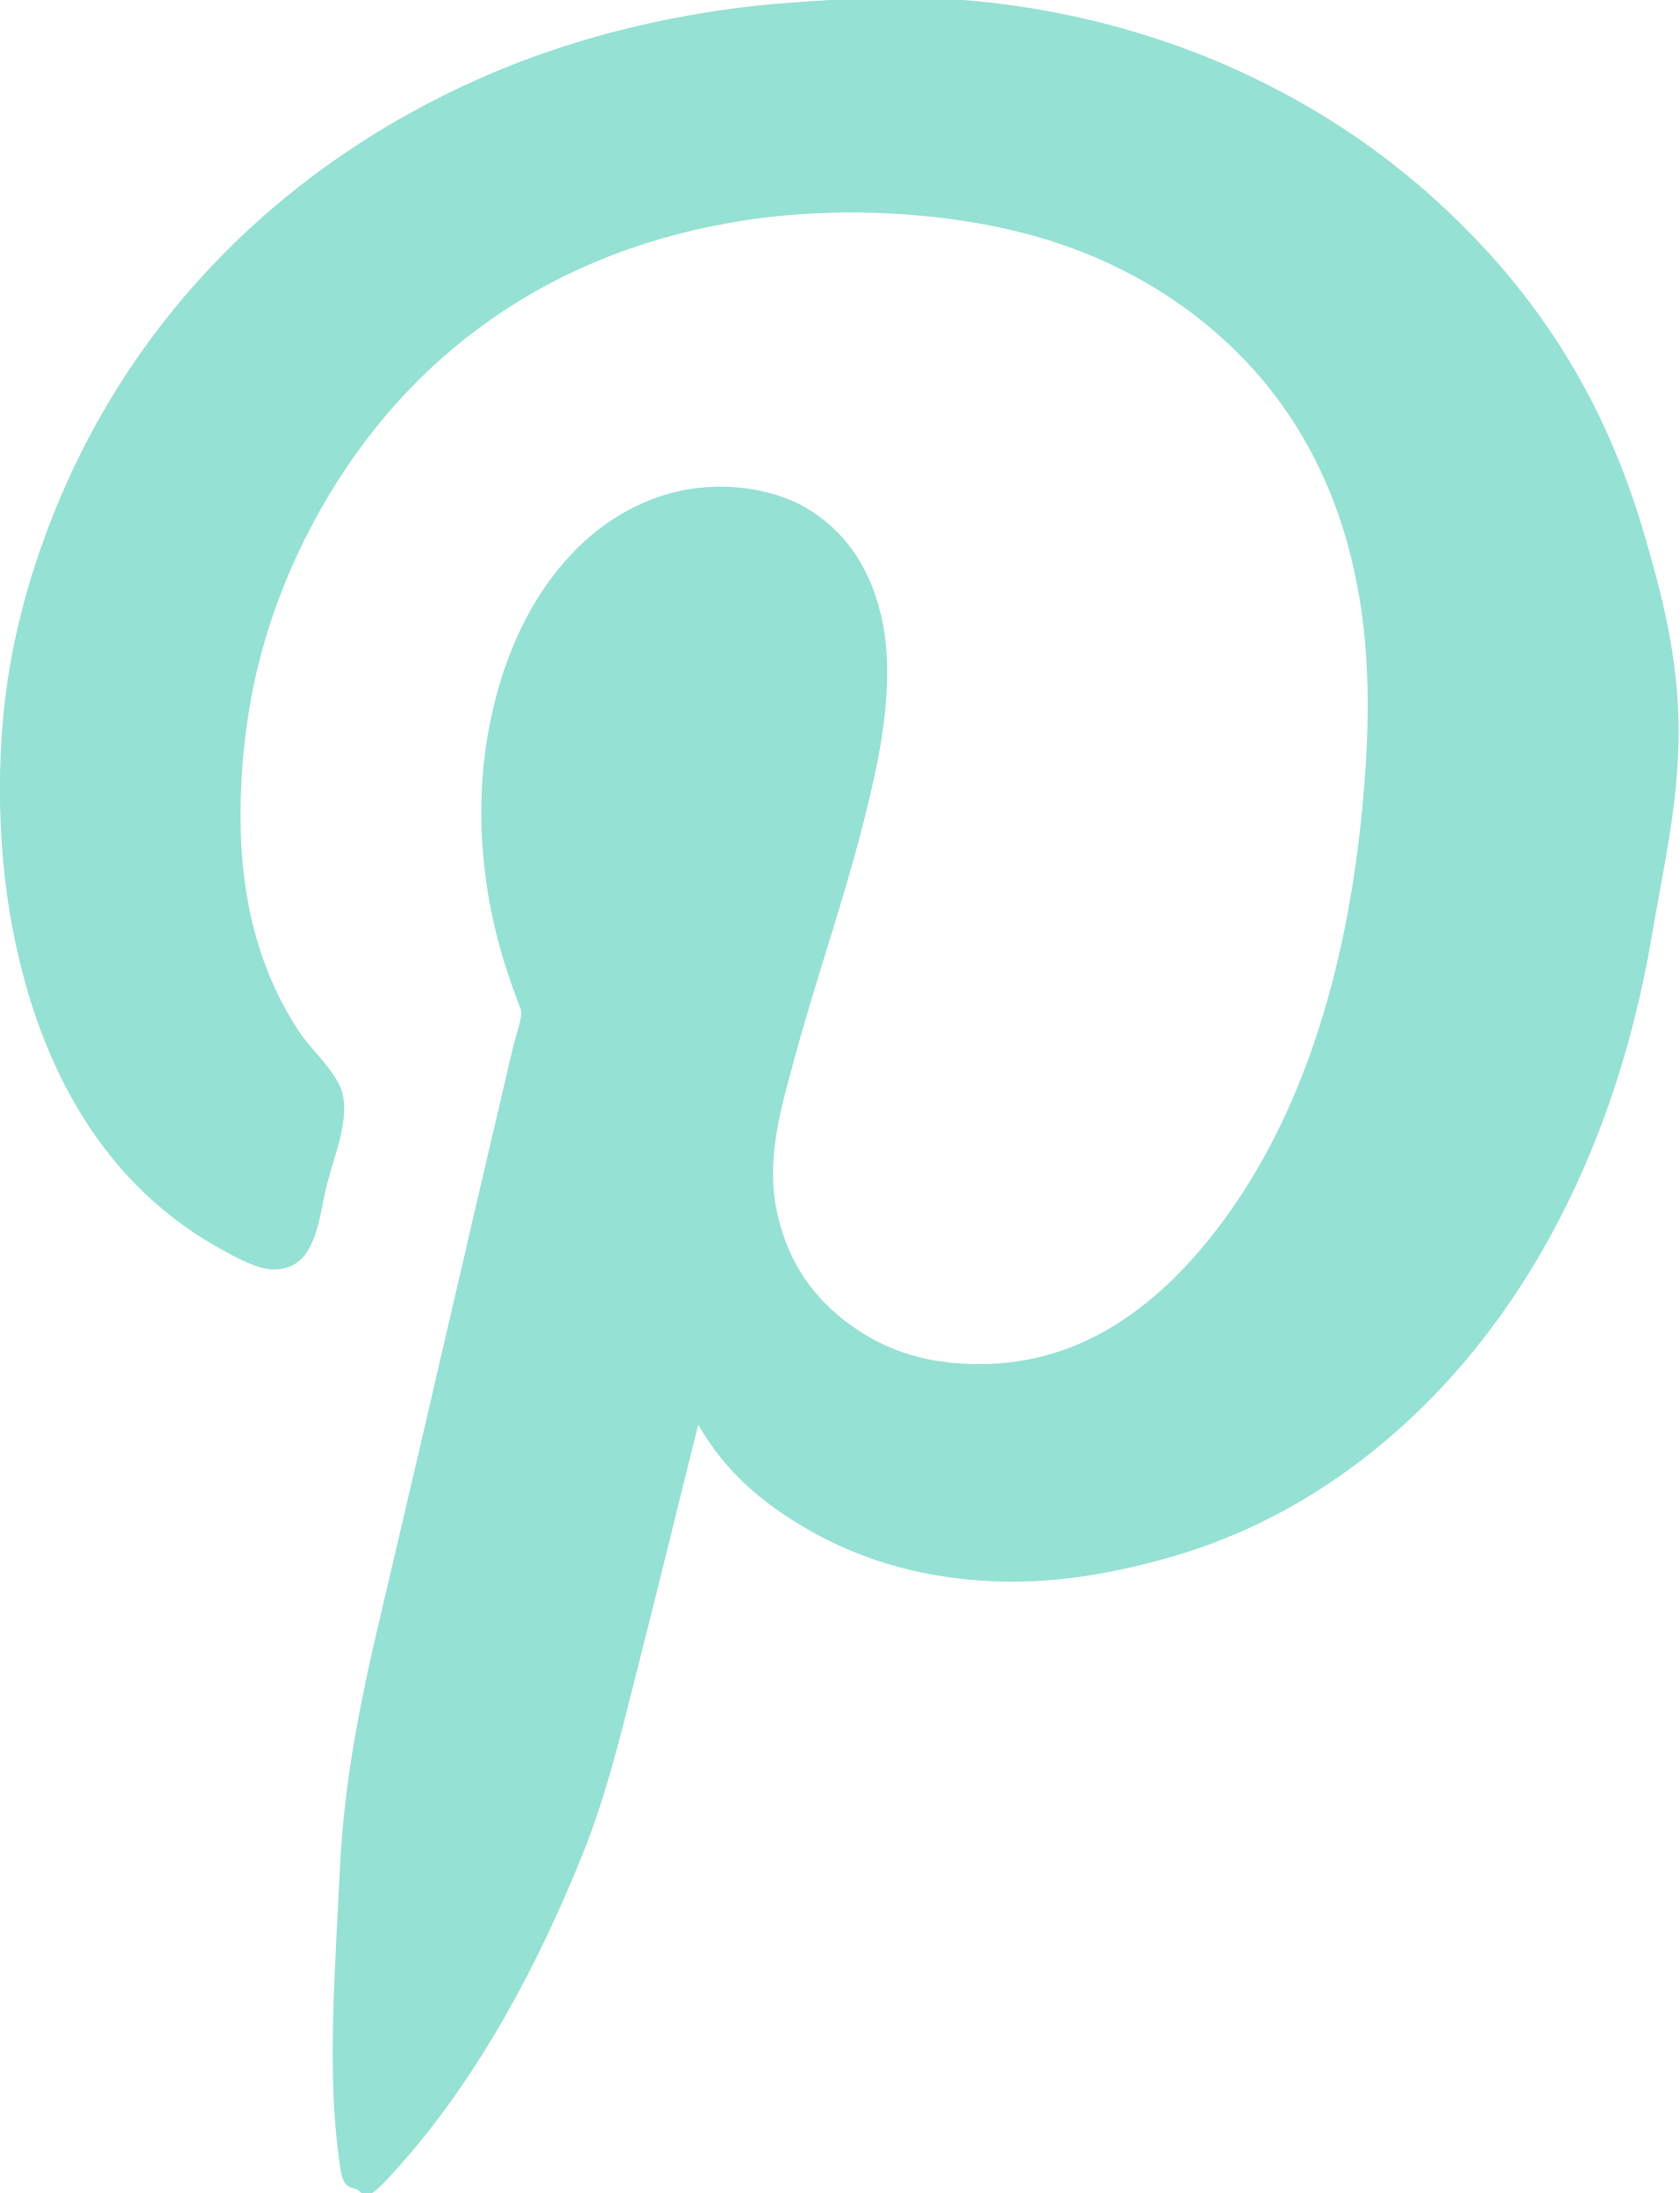
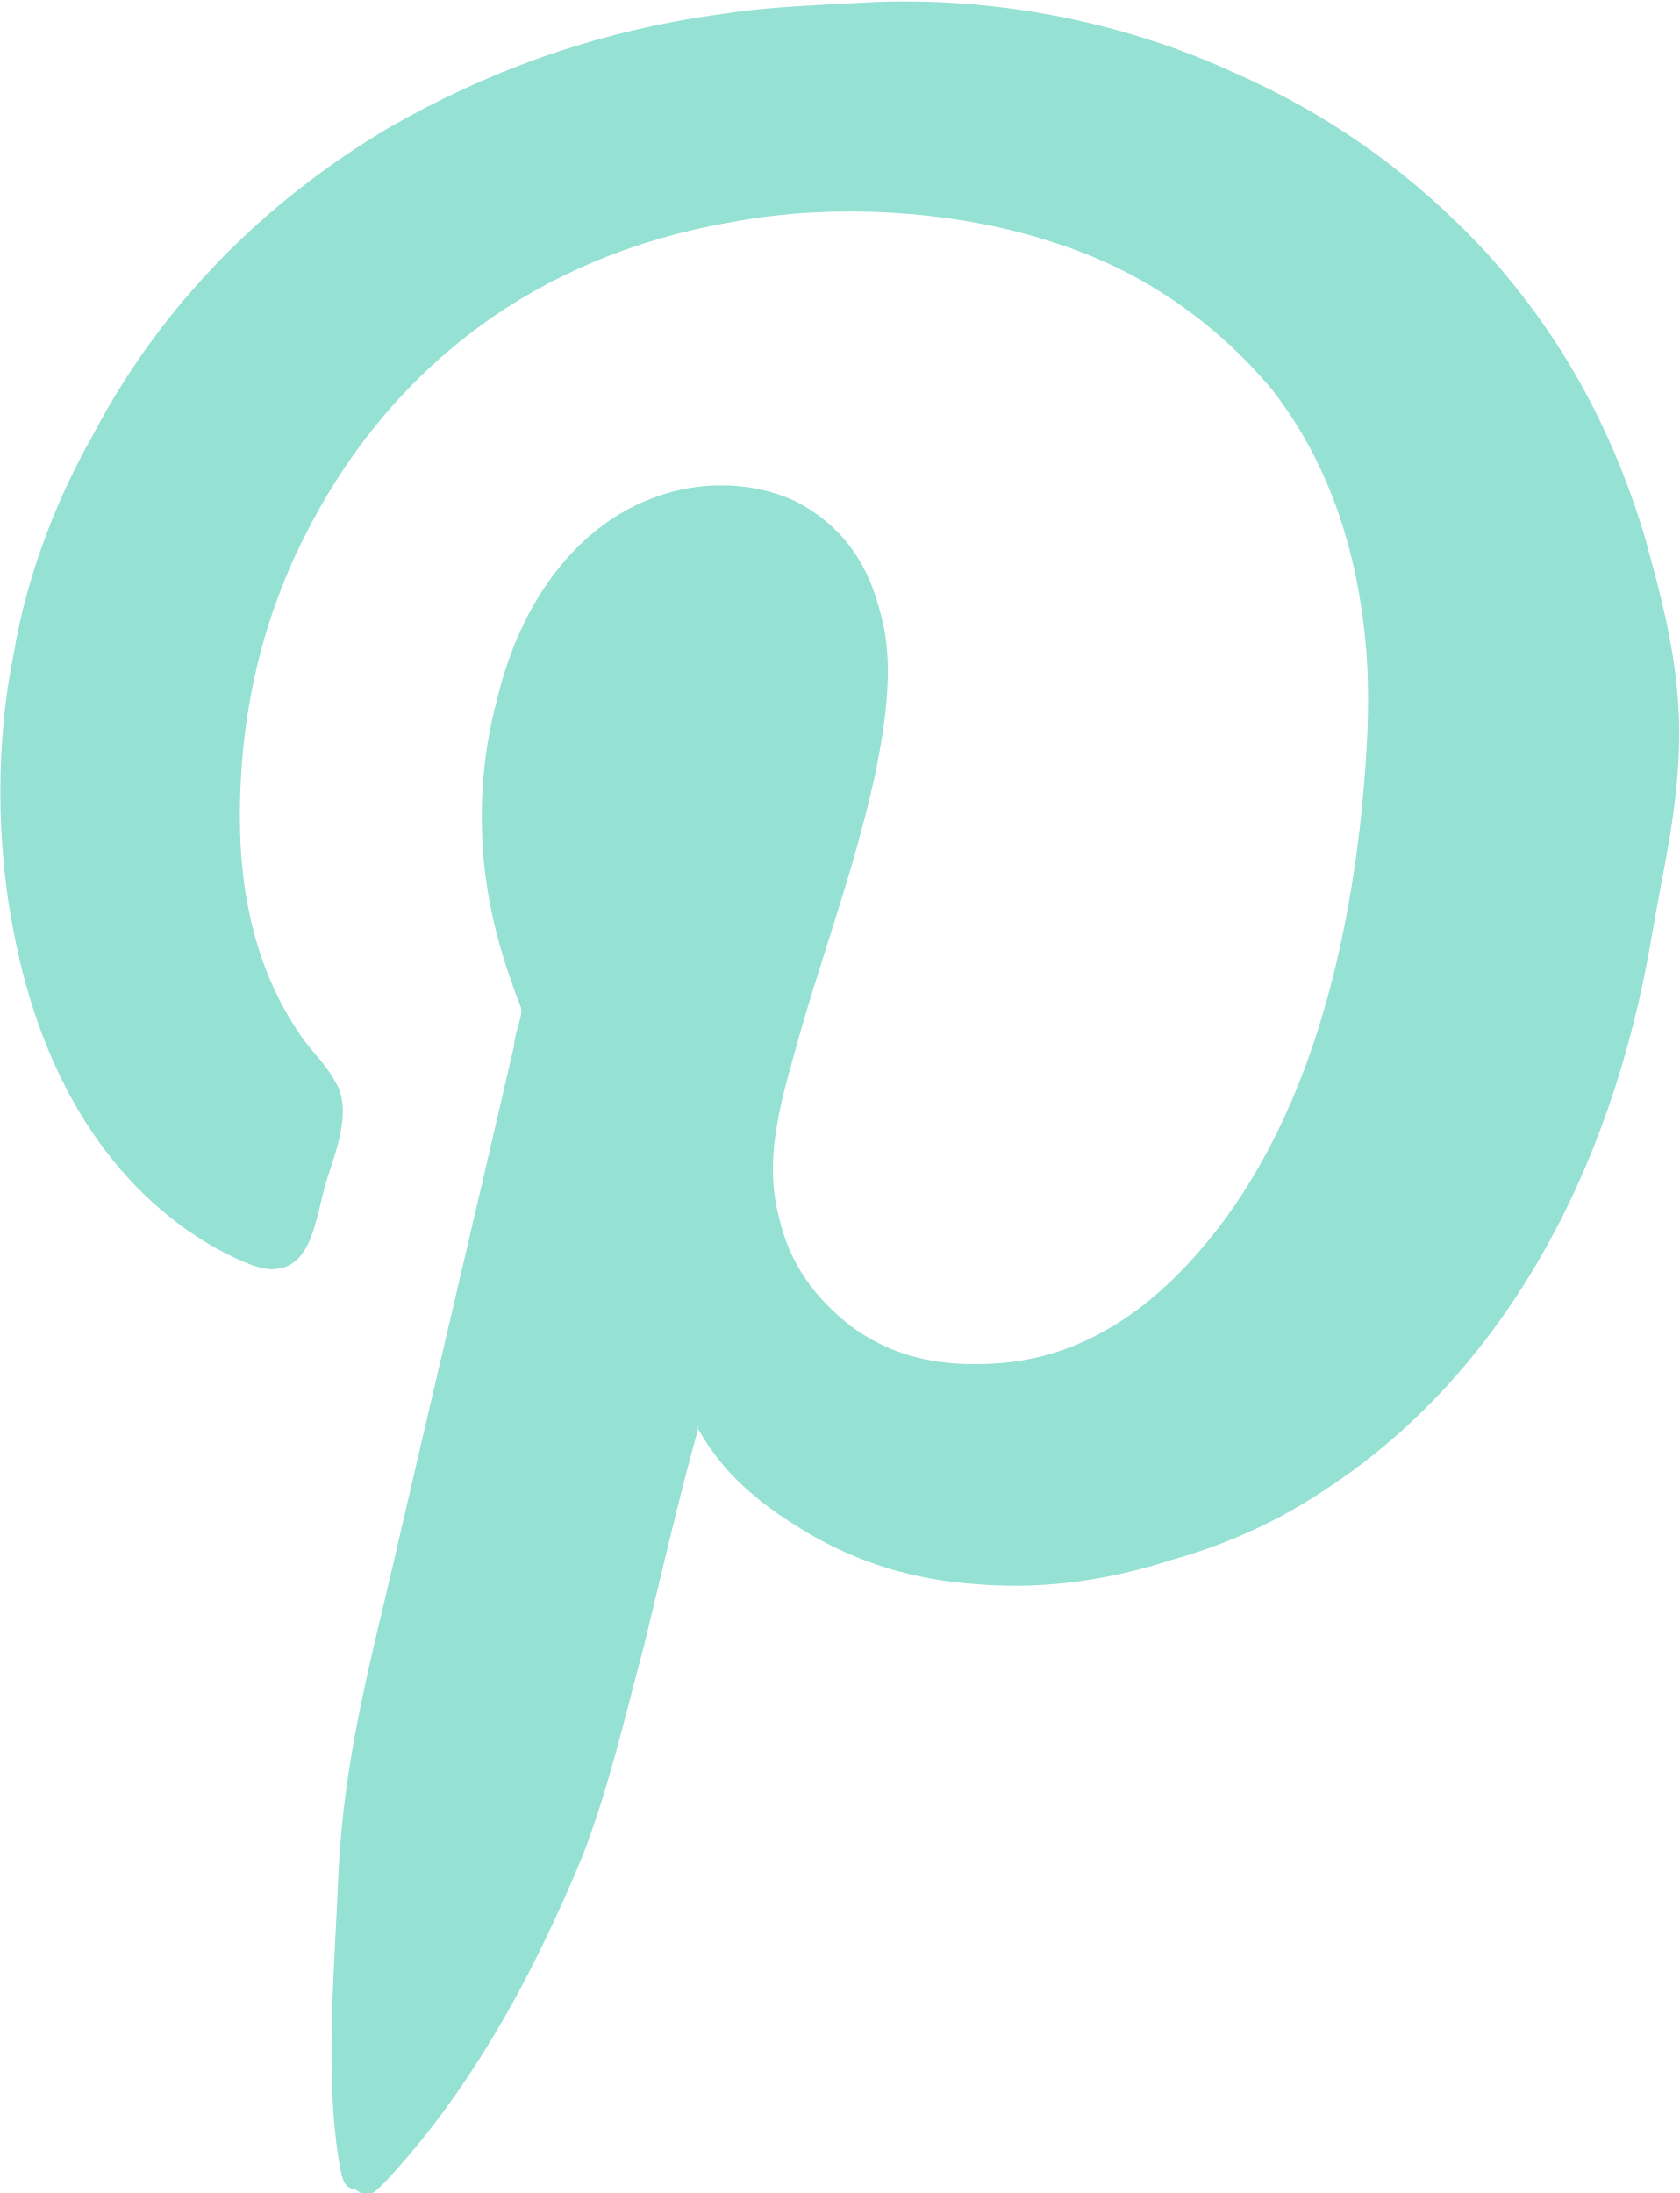
- <svg xmlns="http://www.w3.org/2000/svg" preserveAspectRatio="xMidYMid" width="12.25" height="16" viewBox="0 0 12.25 16">
+ <svg xmlns="http://www.w3.org/2000/svg" width="12.25" height="16" preserveAspectRatio="xMidYMid">
  <defs>
-     <style>
-       .cls-1 {
-         fill: #95e1d3;
-         fill-rule: evenodd;
-       }
-     </style>
+     <style>.cls-1 { fill: #95e1d3; fill-rule: evenodd; }</style>
  </defs>
-   <path d="M5.094,10.394 C4.963,10.915 4.832,11.460 4.696,11.994 C4.561,12.520 4.443,13.054 4.247,13.537 C3.923,14.338 3.510,15.112 2.970,15.738 C2.611,16.155 2.687,15.989 2.579,15.966 C2.496,15.949 2.489,15.869 2.473,15.751 C2.385,15.115 2.445,14.379 2.478,13.664 C2.515,12.849 2.686,12.171 2.845,11.494 C3.148,10.204 3.437,8.940 3.742,7.643 C3.763,7.556 3.817,7.413 3.799,7.364 C3.660,7.004 3.570,6.679 3.531,6.302 C3.485,5.866 3.520,5.461 3.618,5.087 C3.790,4.426 4.188,3.839 4.802,3.626 C5.191,3.490 5.623,3.551 5.885,3.708 C6.156,3.869 6.341,4.125 6.427,4.486 C6.520,4.871 6.452,5.331 6.378,5.669 C6.211,6.430 5.991,7.002 5.792,7.737 C5.693,8.102 5.581,8.476 5.674,8.869 C5.759,9.231 5.947,9.480 6.203,9.666 C6.469,9.859 6.784,9.966 7.219,9.951 C7.986,9.924 8.519,9.434 8.876,8.971 C9.446,8.230 9.791,7.231 9.923,6.042 C9.965,5.659 9.996,5.218 9.966,4.783 C9.912,3.981 9.660,3.336 9.262,2.835 C8.883,2.359 8.346,1.979 7.692,1.766 C7.044,1.554 6.147,1.484 5.350,1.621 C3.902,1.869 2.880,2.692 2.278,3.828 C1.963,4.423 1.755,5.108 1.755,5.959 C1.755,6.616 1.917,7.125 2.179,7.522 C2.262,7.647 2.384,7.751 2.465,7.895 C2.581,8.099 2.447,8.403 2.390,8.623 C2.322,8.888 2.314,9.256 2.004,9.262 C1.876,9.264 1.714,9.170 1.606,9.110 C0.790,8.659 0.295,7.839 0.092,6.776 C-0.032,6.130 -0.031,5.376 0.092,4.751 C0.211,4.147 0.432,3.591 0.677,3.138 C1.186,2.199 1.932,1.449 2.839,0.912 C3.537,0.500 4.324,0.210 5.281,0.071 C5.599,0.025 5.928,0.006 6.284,-0.012 C7.327,-0.061 8.275,0.176 8.988,0.495 C9.741,0.832 10.342,1.280 10.851,1.835 C11.374,2.408 11.755,3.073 11.997,3.904 C12.123,4.336 12.246,4.800 12.246,5.334 C12.246,5.869 12.132,6.342 12.053,6.814 C11.757,8.581 10.916,10.026 9.655,10.849 C9.349,11.049 8.978,11.233 8.558,11.355 C8.141,11.476 7.666,11.568 7.156,11.532 C6.662,11.498 6.257,11.364 5.917,11.172 C5.579,10.981 5.295,10.747 5.094,10.394 Z" class="cls-1" />
+   <path d="M5.1 10.4c-.14.5-.27 1.06-.4 1.6-.14.52-.26 1.05-.45 1.54-.33.8-.74 1.57-1.28 2.2-.36.42-.28.25-.4.23-.07-.02-.08-.1-.1-.22-.1-.63-.03-1.37 0-2.1.04-.8.22-1.48.38-2.16.3-1.3.6-2.56.9-3.86 0-.08.07-.23.05-.28-.14-.36-.23-.68-.27-1.06-.04-.43 0-.84.1-1.2.16-.67.56-1.26 1.17-1.47.4-.14.82-.08 1.08.08.28.17.46.42.55.8.1.37.02.83-.05 1.17-.17.76-.4 1.33-.6 2.07-.1.36-.2.74-.1 1.13.08.36.27.6.52.8.27.2.58.3 1.02.28.77-.03 1.3-.52 1.66-.98.57-.74.9-1.74 1.04-2.93.04-.38.08-.82.05-1.26-.06-.8-.3-1.44-.7-1.95-.4-.47-.92-.85-1.58-1.06-.66-.22-1.55-.3-2.35-.15-1.45.25-2.47 1.07-3.07 2.2-.32.6-.52 1.3-.52 2.14 0 .66.16 1.17.42 1.56.08.13.2.23.28.38.12.2 0 .5-.07.72-.08.27-.1.64-.4.64-.12 0-.3-.1-.4-.15C.8 8.67.3 7.85.1 6.8c-.13-.65-.13-1.4 0-2.03.1-.6.33-1.16.58-1.6.5-.95 1.25-1.7 2.16-2.24.7-.4 1.48-.7 2.44-.83.32-.05.65-.06 1-.08 1.05-.06 2 .18 2.7.5.76.33 1.36.78 1.87 1.33.52.58.9 1.24 1.15 2.07.12.44.25.9.25 1.43 0 .54-.12 1-.2 1.48-.3 1.78-1.13 3.23-2.4 4.05-.3.2-.67.38-1.1.5-.4.13-.88.22-1.4.18-.5-.03-.9-.17-1.23-.36-.34-.2-.63-.42-.83-.78z" class="cls-1" />
</svg>
